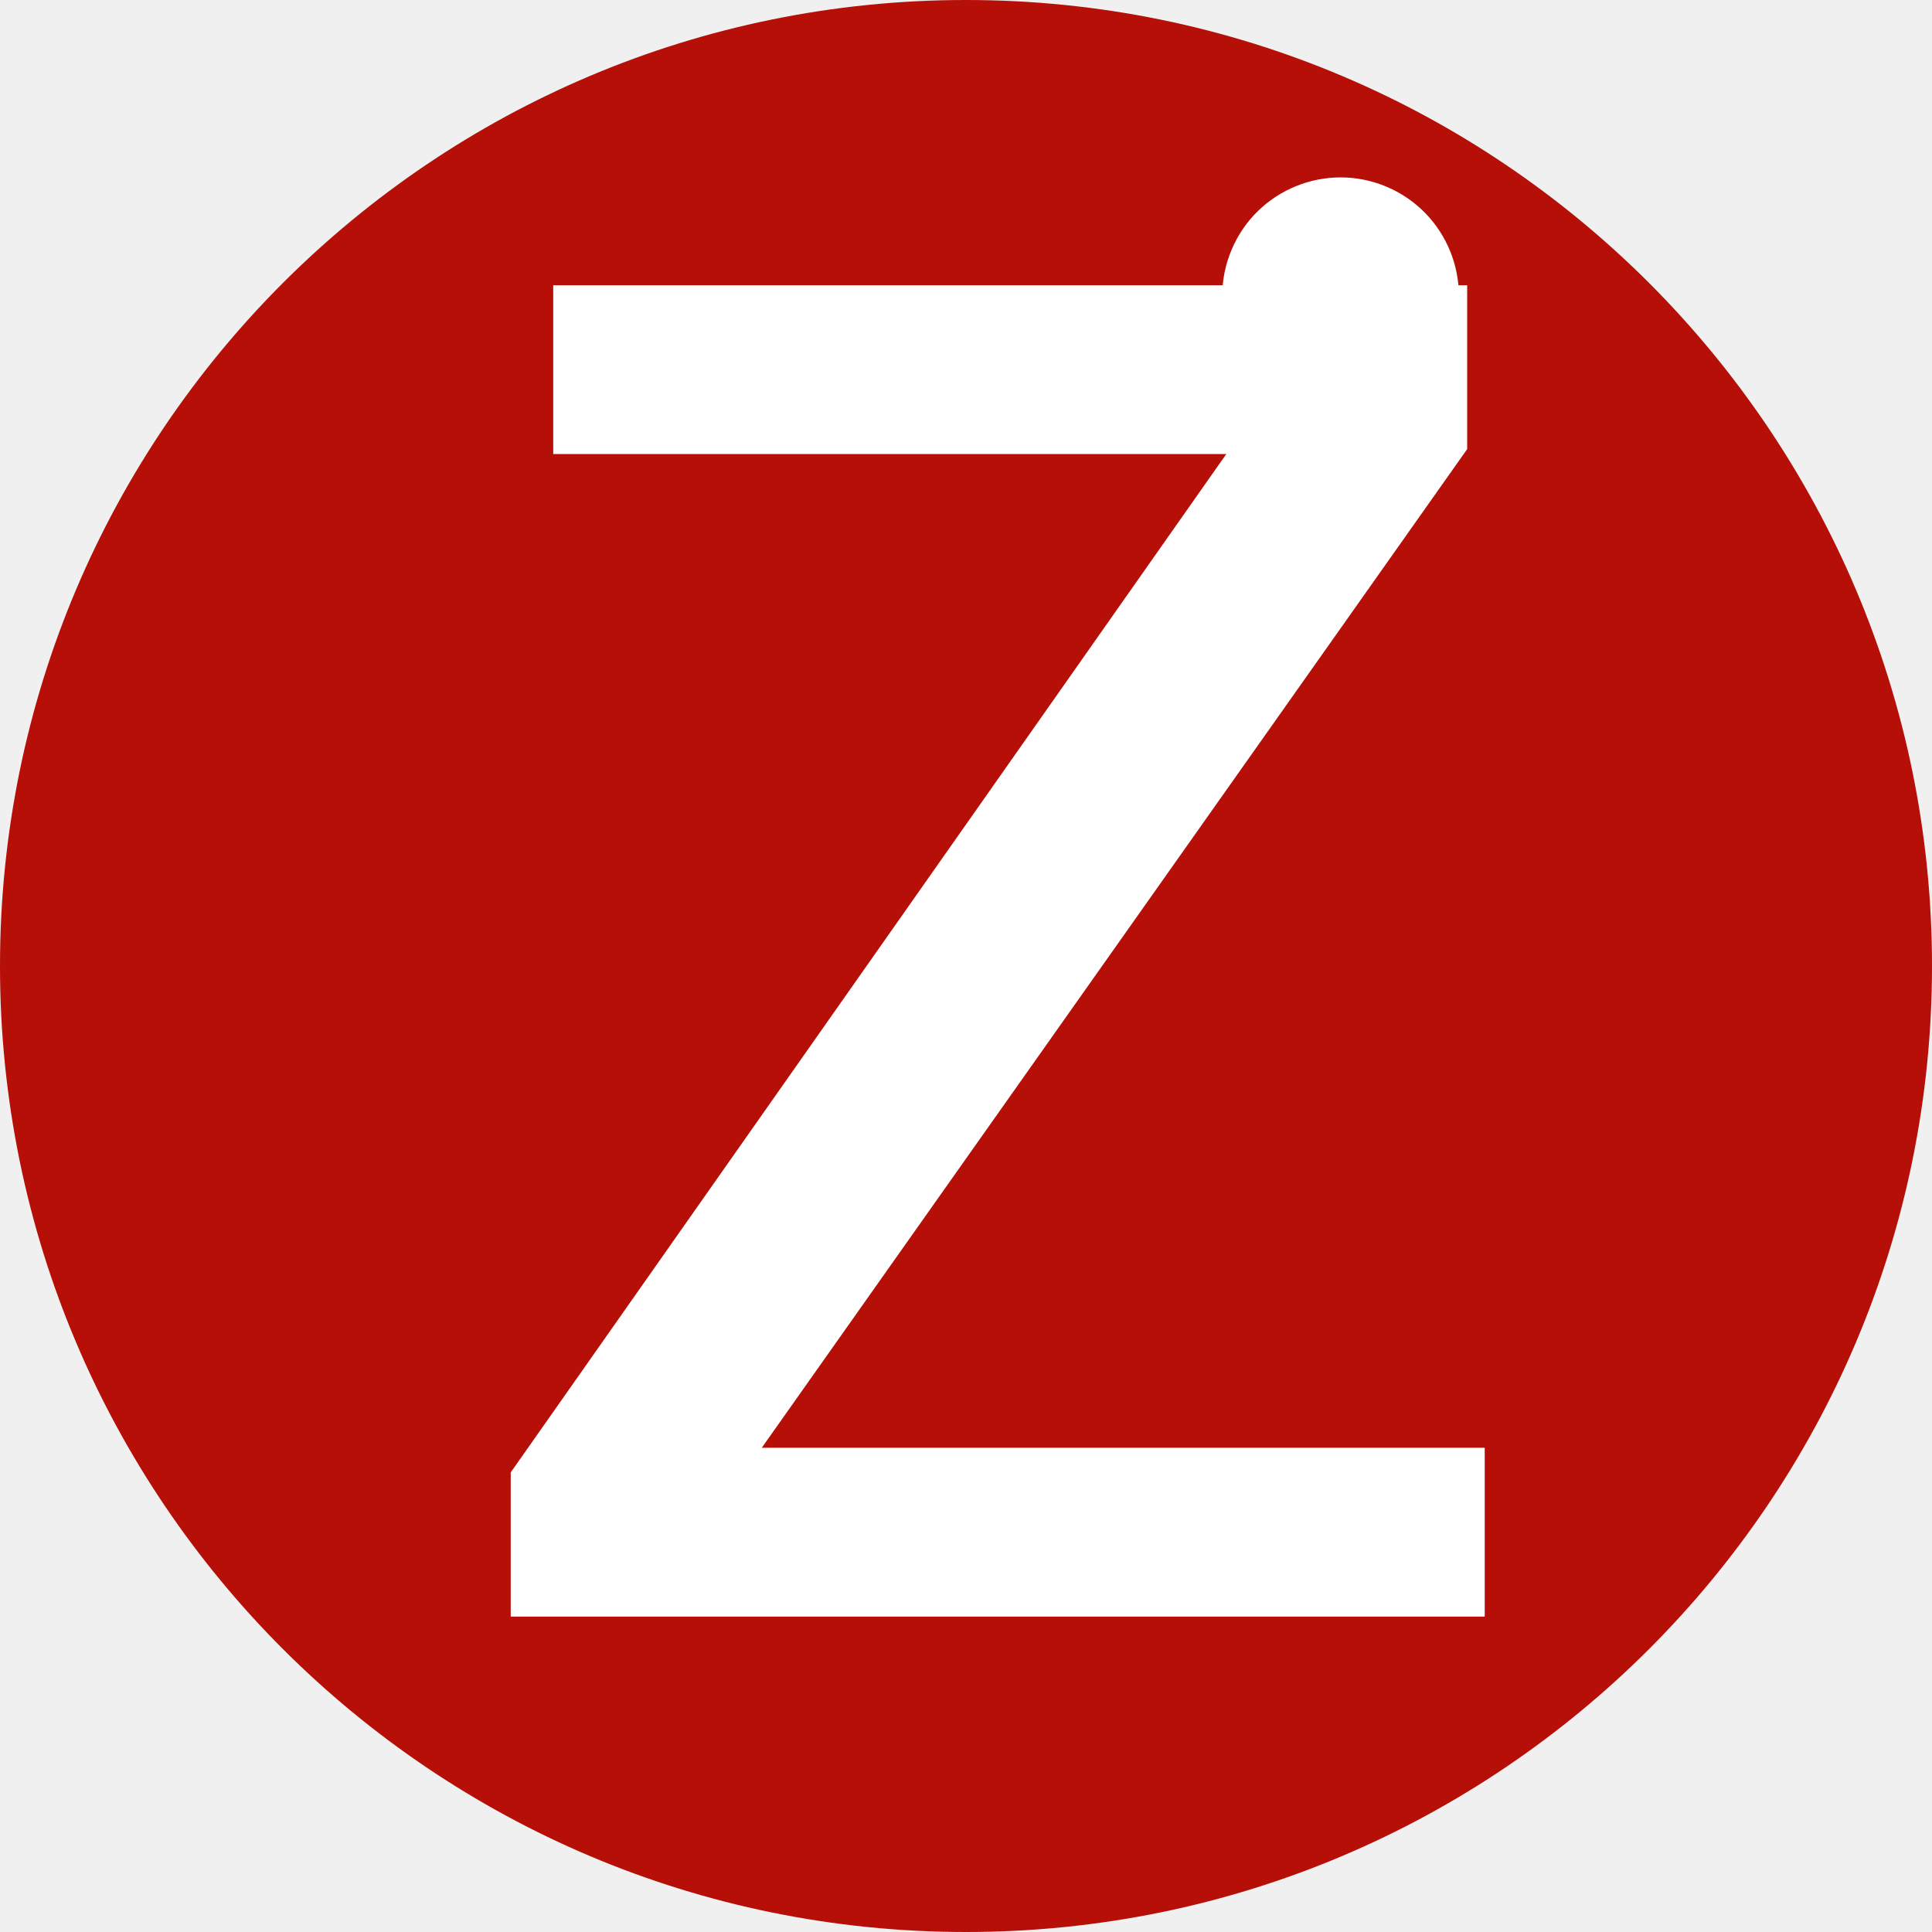
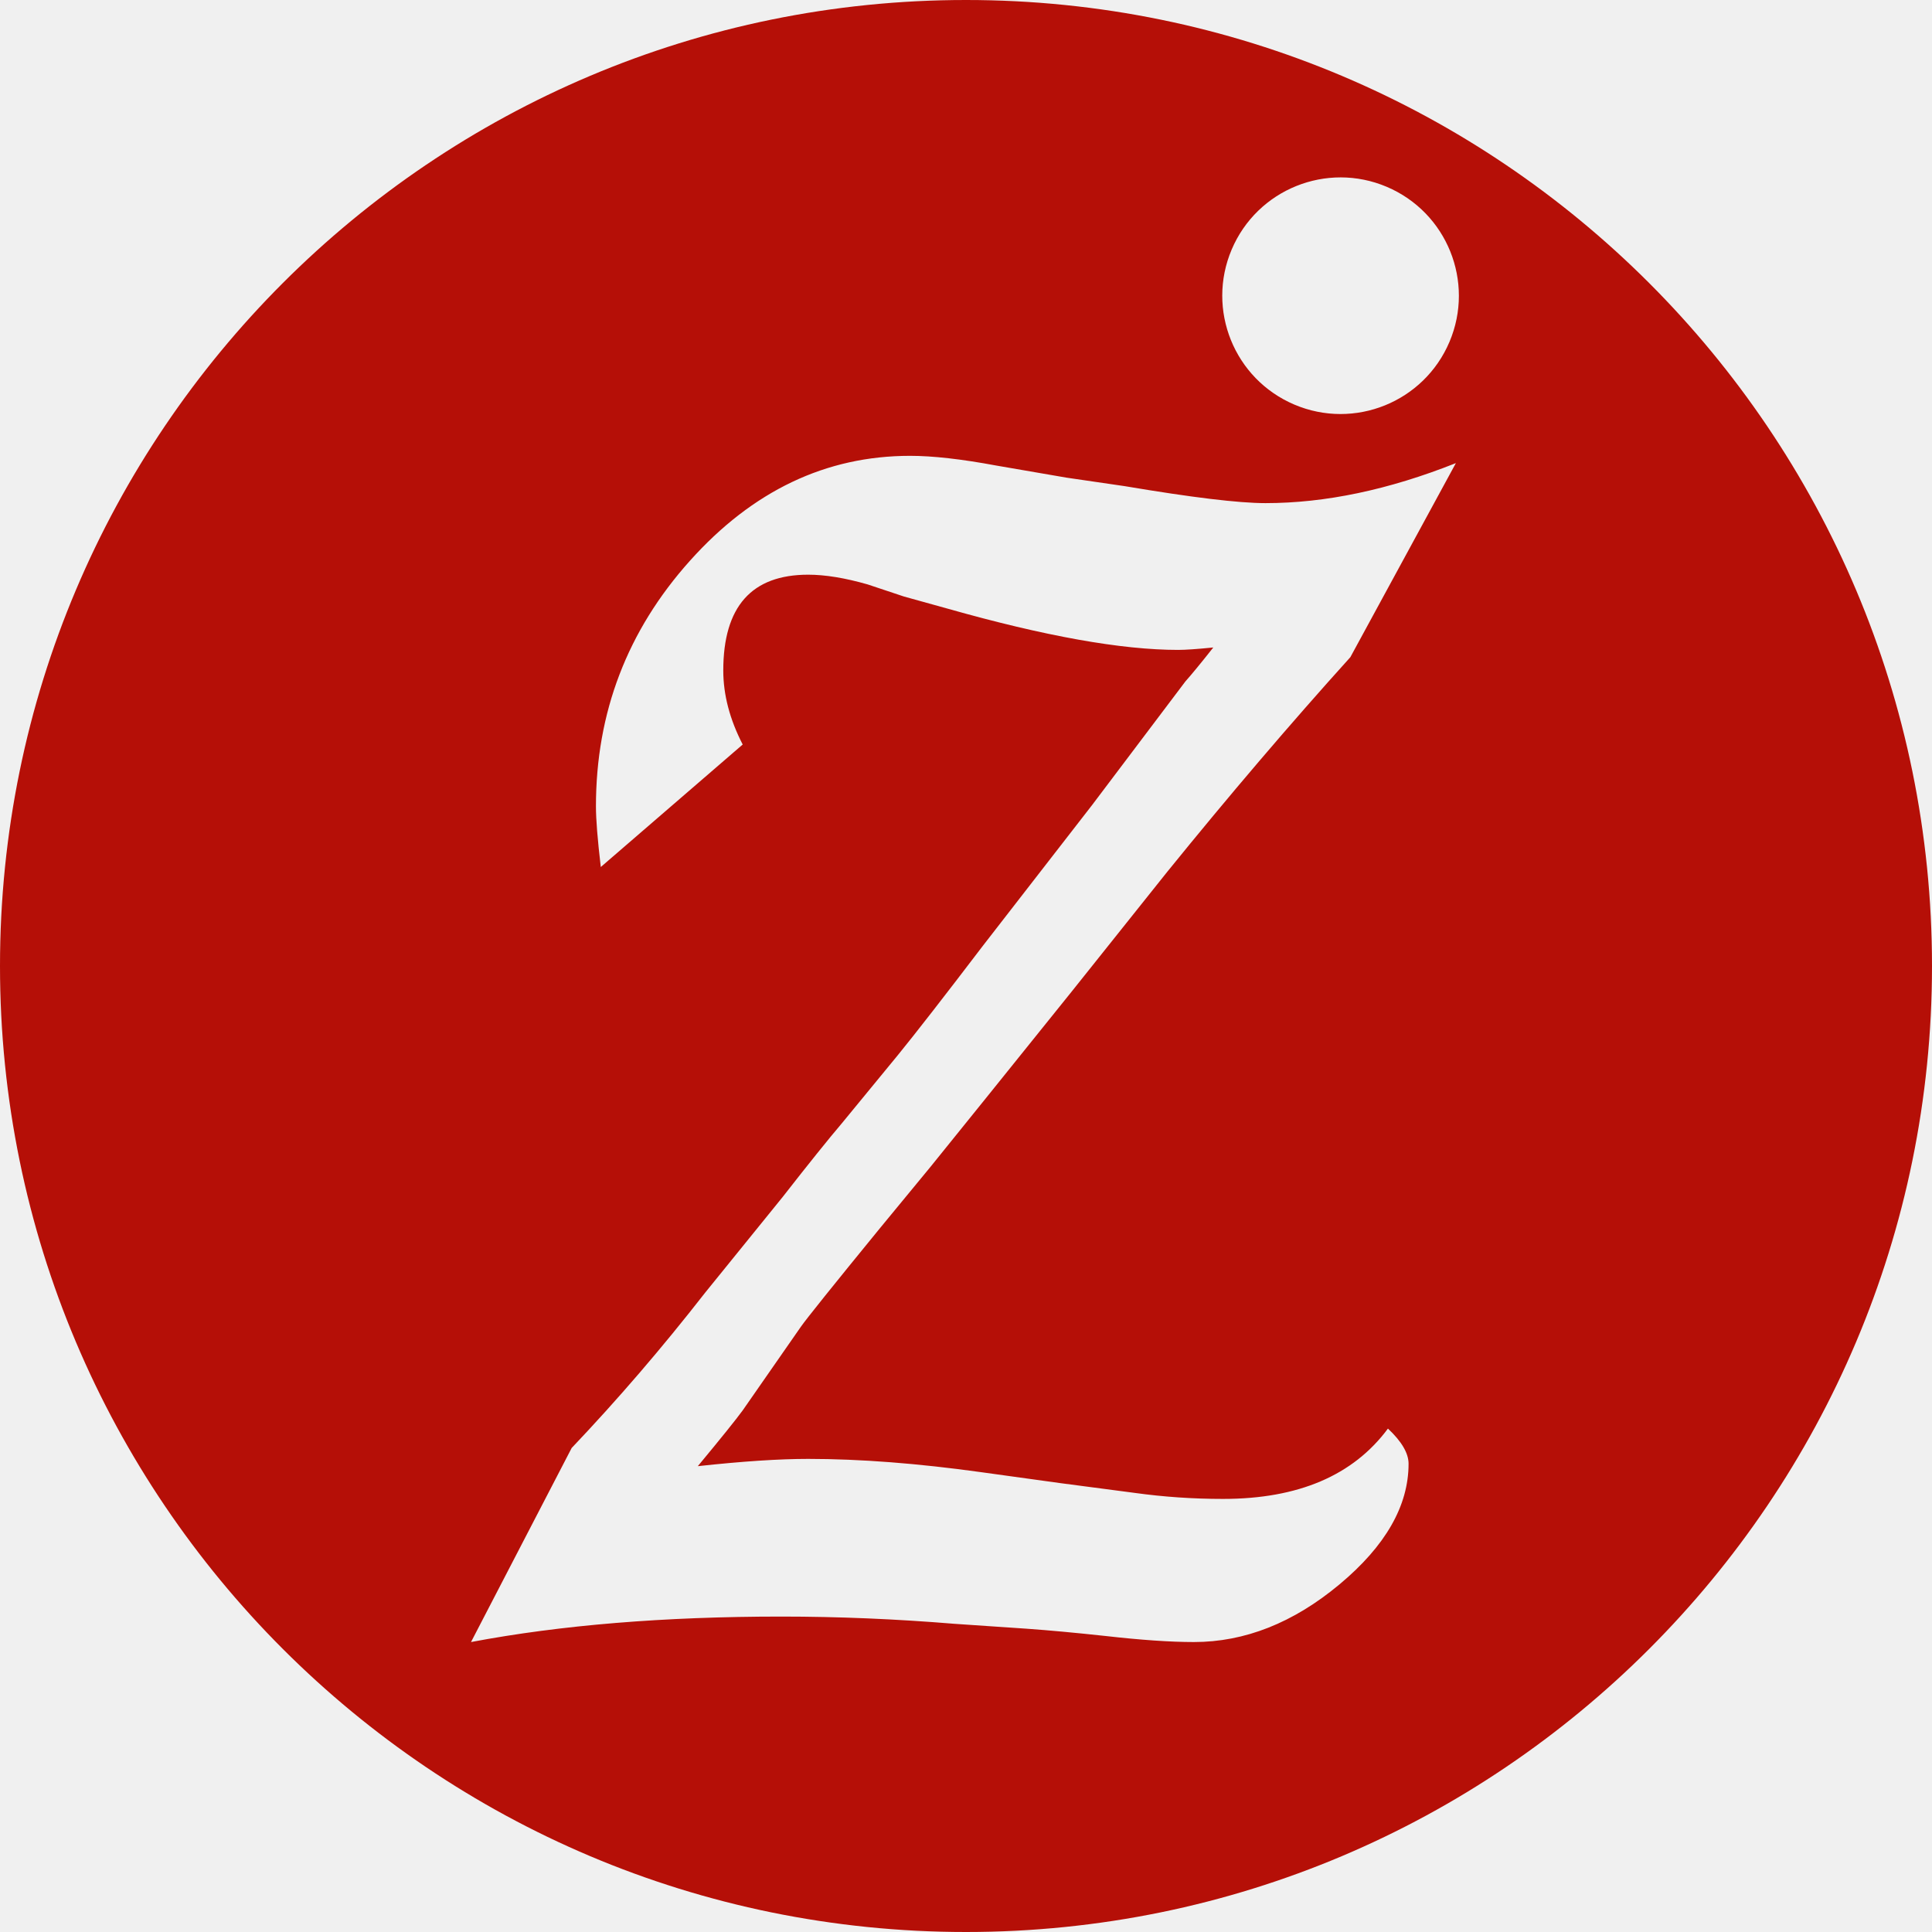
<svg xmlns="http://www.w3.org/2000/svg" width="98px" height="98px" viewBox="0 0 98 98" version="1.1">
  <g id="Artboard-Copy-22" stroke="none" stroke-width="1" fill="none" fill-rule="evenodd">
-     <circle id="Oval" fill="#B50F07" cx="49" cy="49" r="49" />
-     <text id="z" font-family="Apple-Chancery, Apple Chancery" font-size="126" font-weight="normal" fill="#FFFFFF">
-       <tspan x="21" y="82">z</tspan>
-     </text>
-     <circle id="Oval" fill="#FFFFFF" transform="translate(68, 15) rotate(23) translate(-68, -15) " cx="68" cy="15" r="6" />
+     <path d="M49,0 C76.062,0 98,21.938 98,49 C98,76.062 76.062,98 49,98 C21.938,98 0,76.062 0,49 C0,21.938 21.938,0 49,0 Z M46.163,23.122 C41.897,23.122 38.175,24.896 34.997,28.444 C31.818,31.992 30.229,36.145 30.229,40.902 C30.229,41.559 30.311,42.584 30.475,43.979 L30.475,43.979 L37.673,37.765 C37.017,36.493 36.688,35.242 36.688,34.012 C36.688,30.771 38.124,29.151 40.995,29.151 C41.856,29.151 42.861,29.315 44.01,29.644 L44.01,29.644 L45.855,30.259 L48.07,30.874 C52.992,32.269 56.889,32.966 59.76,32.966 C60.129,32.966 60.724,32.925 61.544,32.843 C60.929,33.622 60.457,34.196 60.129,34.565 L60.129,34.565 L55.392,40.841 L49.854,47.978 C47.886,50.562 46.45,52.407 45.548,53.515 L45.548,53.515 L42.718,56.96 C42.021,57.78 41.016,59.031 39.703,60.713 L39.703,60.713 L35.766,65.573 C33.592,68.362 31.336,70.987 28.998,73.448 L28.998,73.448 L23.892,83.292 C28.444,82.431 33.694,82 39.642,82 C42.513,82 45.445,82.123 48.439,82.369 L48.439,82.369 L52.069,82.615 C53.218,82.697 54.551,82.82 56.068,82.984 C57.873,83.189 59.37,83.292 60.56,83.292 C63.144,83.292 65.604,82.318 67.942,80.37 C70.28,78.421 71.449,76.381 71.449,74.248 C71.449,73.715 71.101,73.12 70.403,72.464 C68.64,74.843 65.851,76.032 62.036,76.032 C60.519,76.032 59.021,75.93 57.545,75.725 L57.545,75.725 L53.792,75.232 L49.793,74.679 C46.553,74.228 43.62,74.002 40.995,74.002 C39.519,74.002 37.652,74.125 35.396,74.371 C36.586,72.936 37.345,71.992 37.673,71.541 L37.673,71.541 L40.626,67.296 C40.913,66.886 42.246,65.225 44.625,62.312 L44.625,62.312 L47.209,59.175 L50.039,55.668 L54.346,50.315 L59.206,44.225 C62.364,40.328 65.461,36.698 68.496,33.335 L68.496,33.335 L73.849,23.491 C70.444,24.845 67.225,25.521 64.189,25.521 C62.836,25.521 60.457,25.234 57.053,24.66 L57.053,24.66 L54.1,24.229 L50.531,23.614 C48.768,23.286 47.312,23.122 46.163,23.122 Z M62.477,12.656 C61.182,15.706 62.605,19.228 65.656,20.523 C68.706,21.818 72.228,20.395 73.523,17.344 C74.818,14.294 73.395,10.772 70.344,9.477 C67.294,8.182 63.772,9.605 62.477,12.656 Z" id="Combined-Shape" fill="#B50F07" />
  </g>
</svg>
